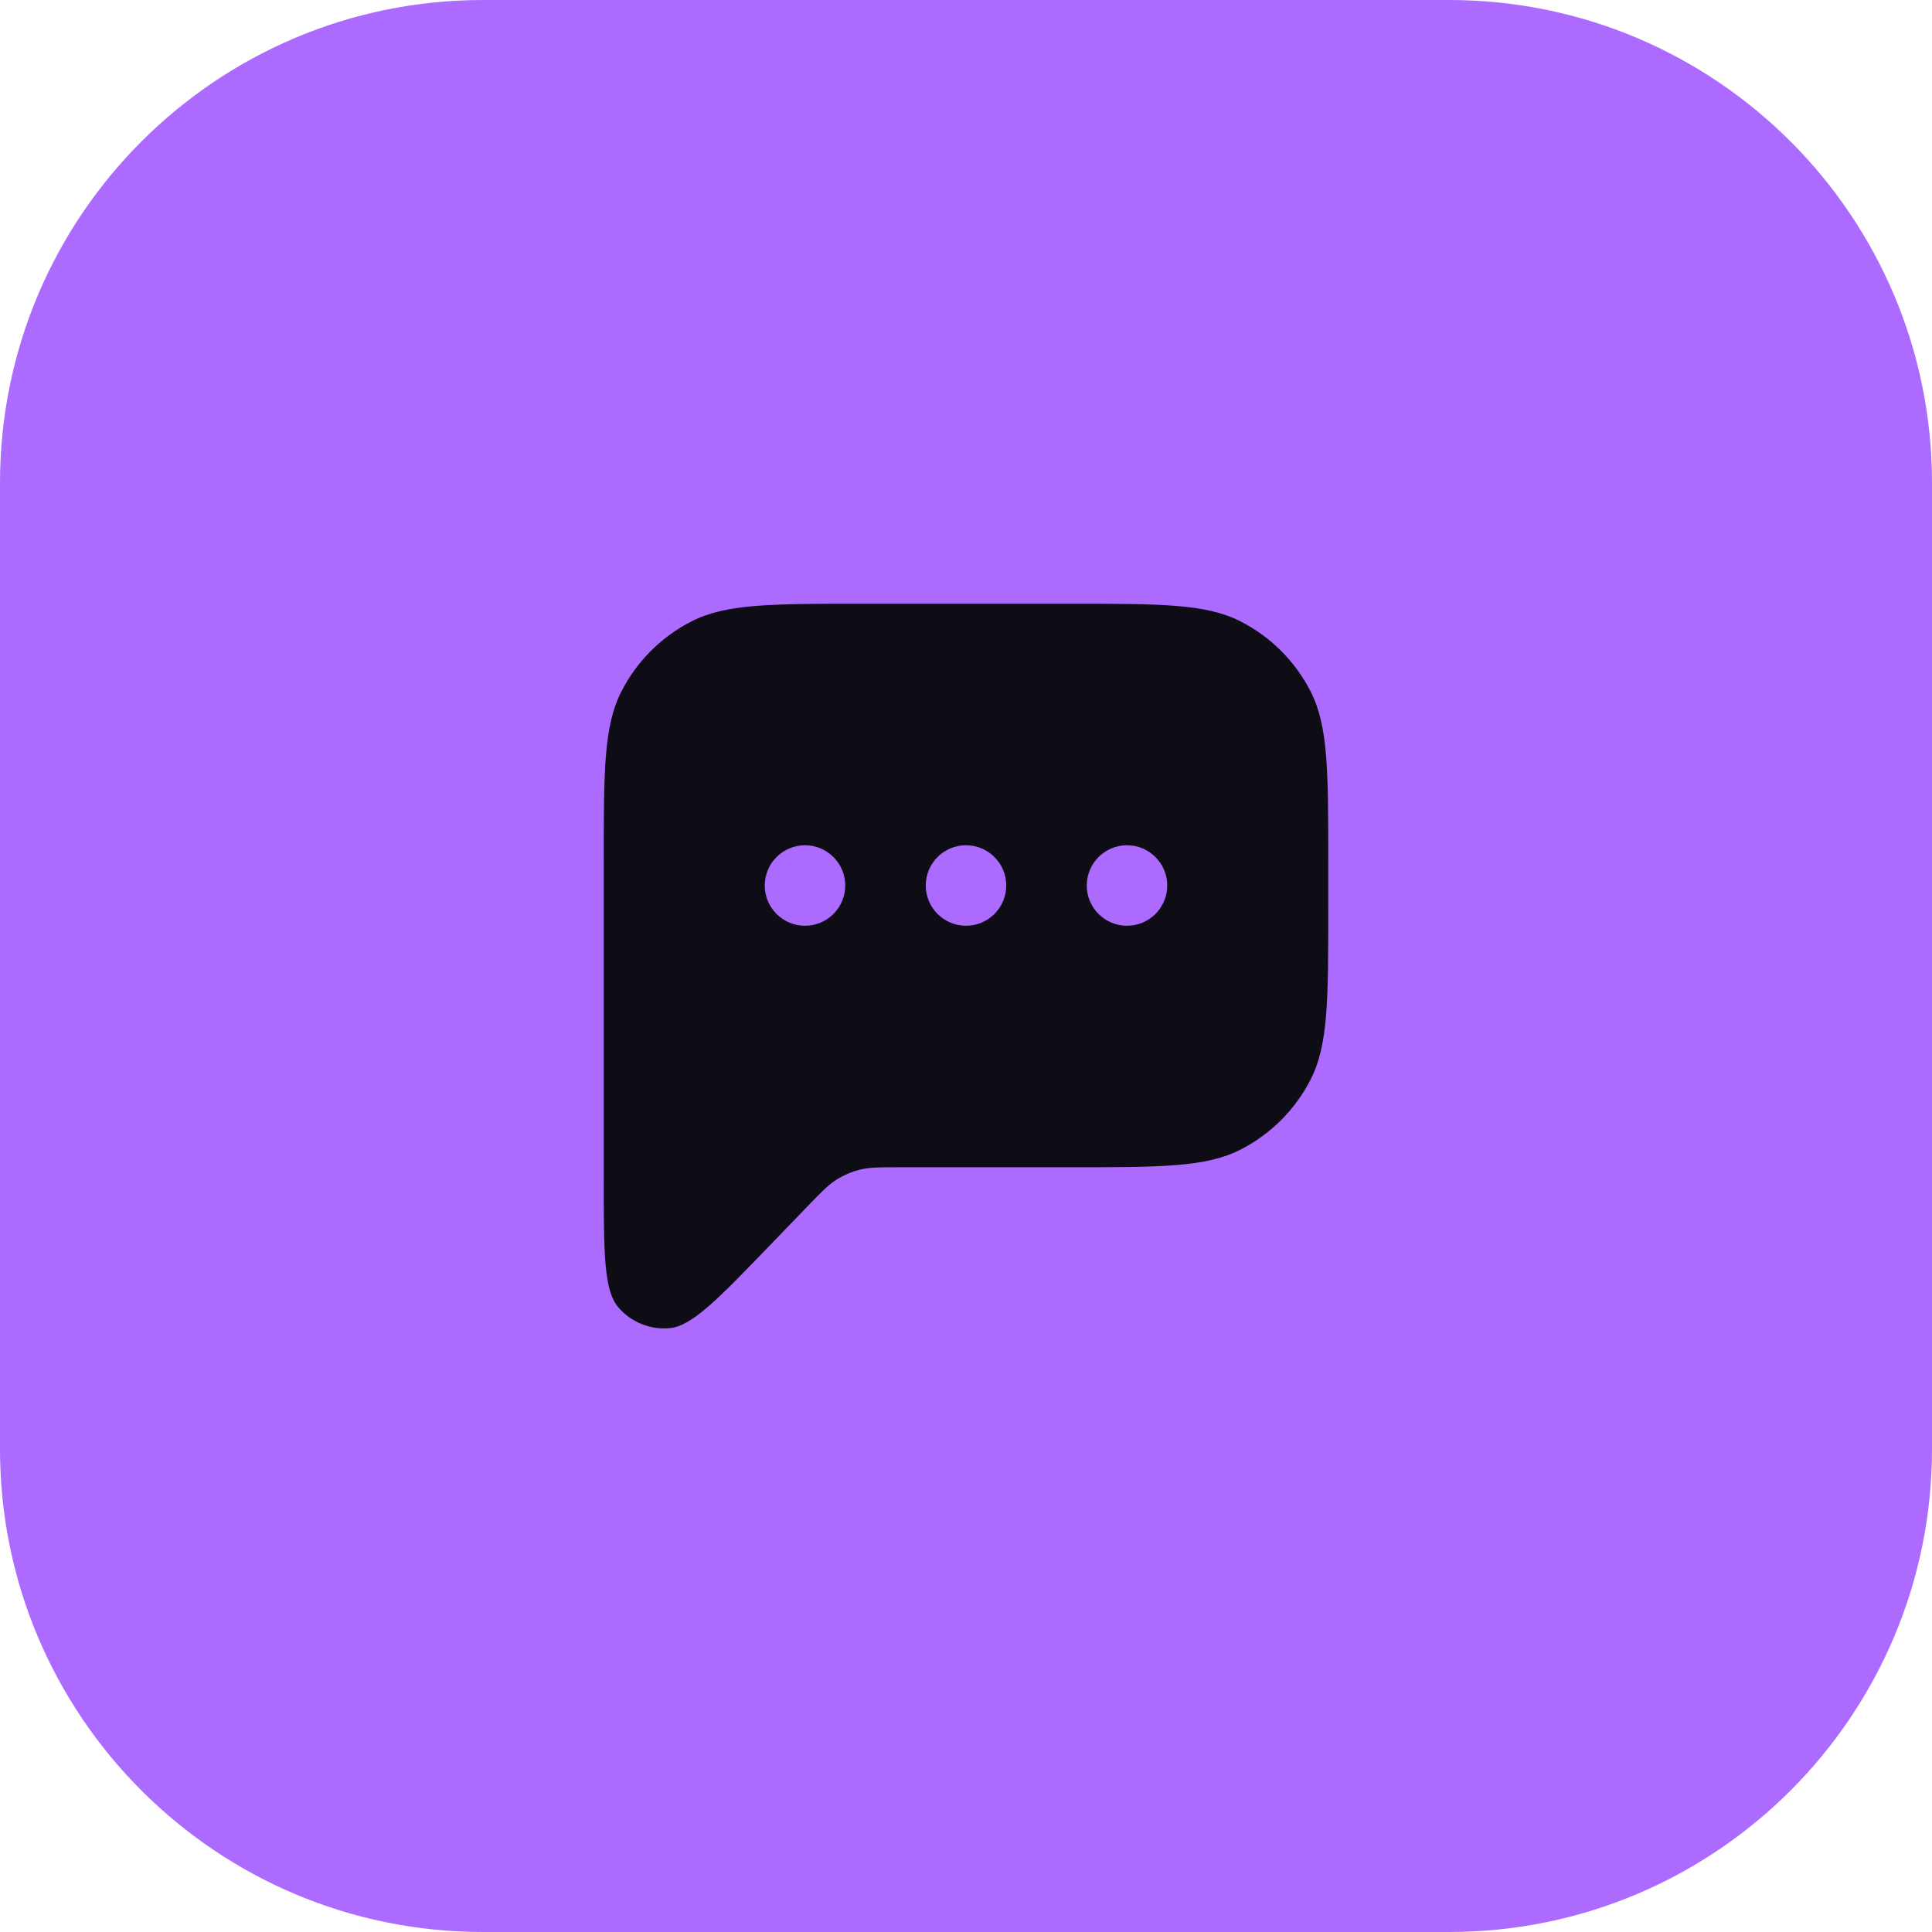
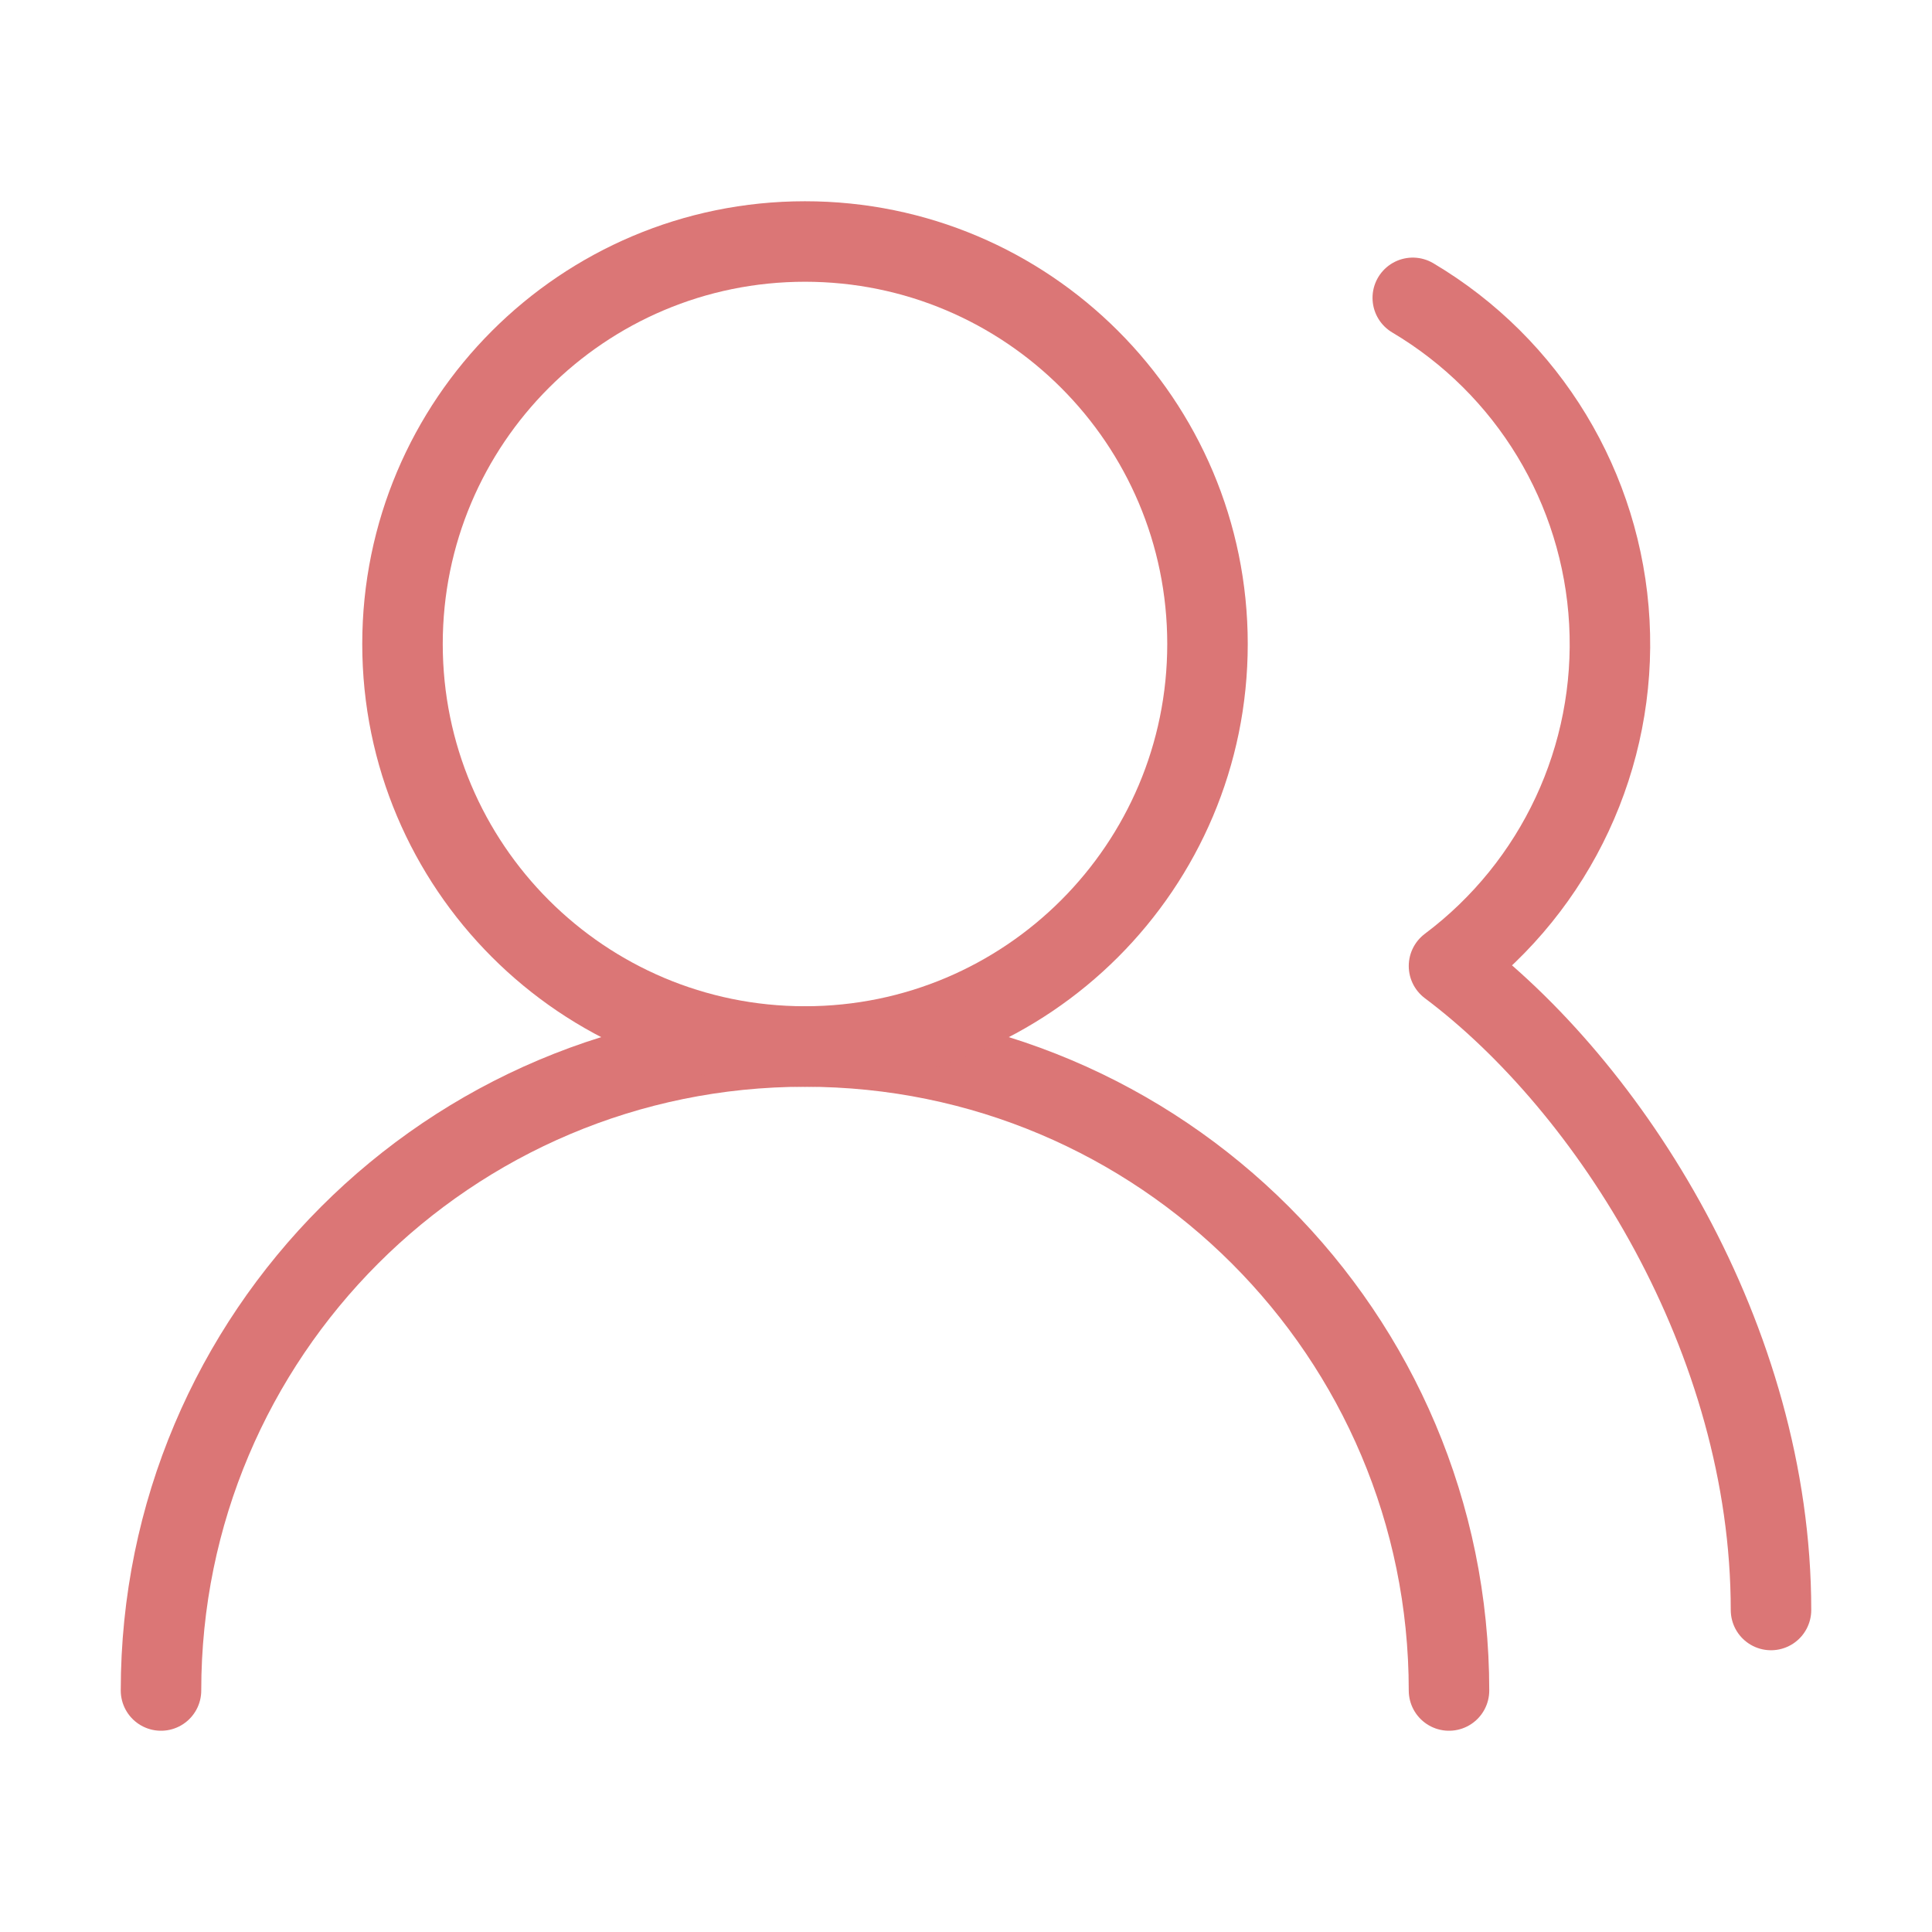
- <svg xmlns="http://www.w3.org/2000/svg" width="48" height="48" viewBox="0 0 48 48" fill="none">
-   <rect width="48" height="48" rx="12" fill="#AC6AFF" />
-   <path fill-rule="evenodd" clip-rule="evenodd" d="M15 21.4V29.275C15 31.133 15 32.062 15.365 32.484C15.681 32.85 16.154 33.041 16.636 32.998C17.192 32.947 17.837 32.278 19.127 30.941L20.056 29.978C20.404 29.617 20.578 29.437 20.783 29.308C20.965 29.194 21.164 29.109 21.372 29.058C21.607 29 21.858 29 22.359 29H26.6C28.84 29 29.96 29 30.816 28.564C31.569 28.18 32.181 27.569 32.564 26.816C33 25.96 33 24.84 33 22.6V21.4C33 19.16 33 18.04 32.564 17.184C32.181 16.431 31.569 15.819 30.816 15.436C29.96 15 28.84 15 26.6 15H21.4C19.16 15 18.04 15 17.184 15.436C16.431 15.819 15.819 16.431 15.436 17.184C15 18.04 15 19.16 15 21.4ZM20 23C20.552 23 21 22.552 21 22C21 21.448 20.552 21 20 21C19.448 21 19 21.448 19 22C19 22.552 19.448 23 20 23ZM25 22C25 22.552 24.552 23 24 23C23.448 23 23 22.552 23 22C23 21.448 23.448 21 24 21C24.552 21 25 21.448 25 22ZM28 23C28.552 23 29 22.552 29 22C29 21.448 28.552 21 28 21C27.448 21 27 21.448 27 22C27 22.552 27.448 23 28 23Z" fill="#0E0C15" />
+ <svg xmlns="http://www.w3.org/2000/svg" width="24" height="24" viewBox="0 0 24 24" fill="none" stroke="#db7676" stroke-width="1" stroke-linecap="round" stroke-linejoin="round" class="lucide lucide-users-round">
+   <path d="M18 21a8 8 0 0 0-16 0" />
+   <circle cx="10" cy="8" r="5" />
+   <path d="M22 20c0-3.37-2-6.5-4-8a5 5 0 0 0-.45-8.3" />
</svg>
